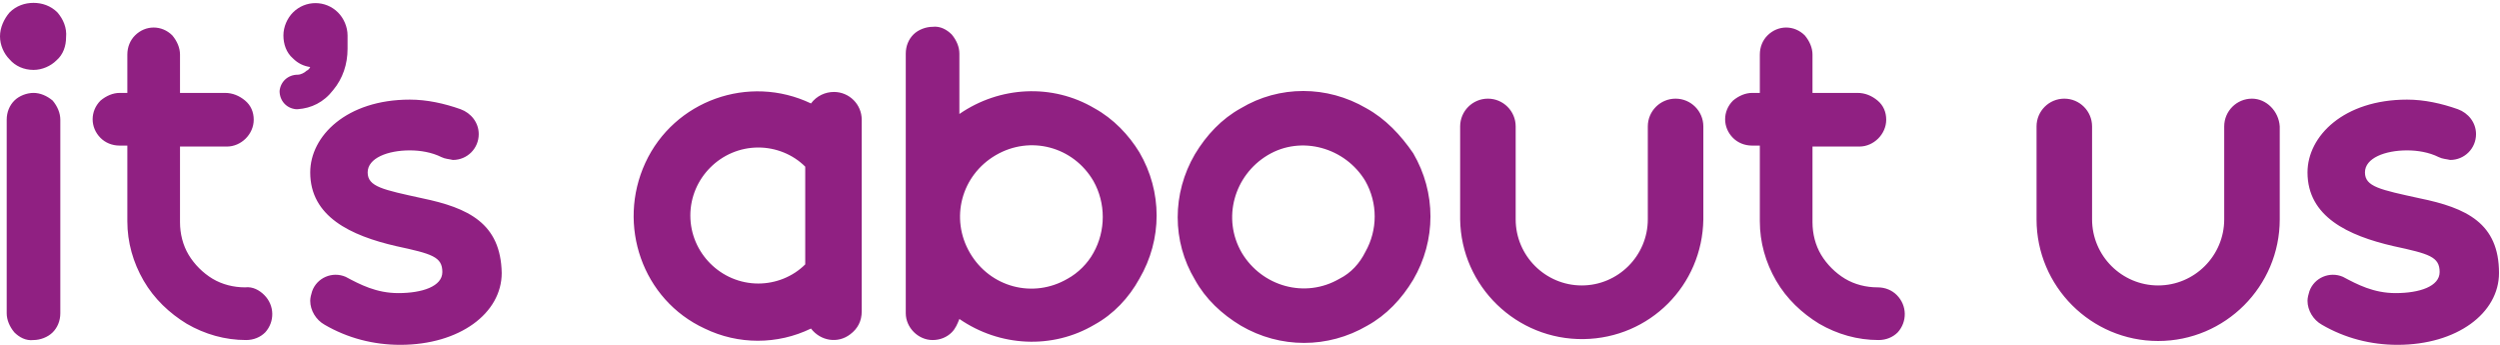
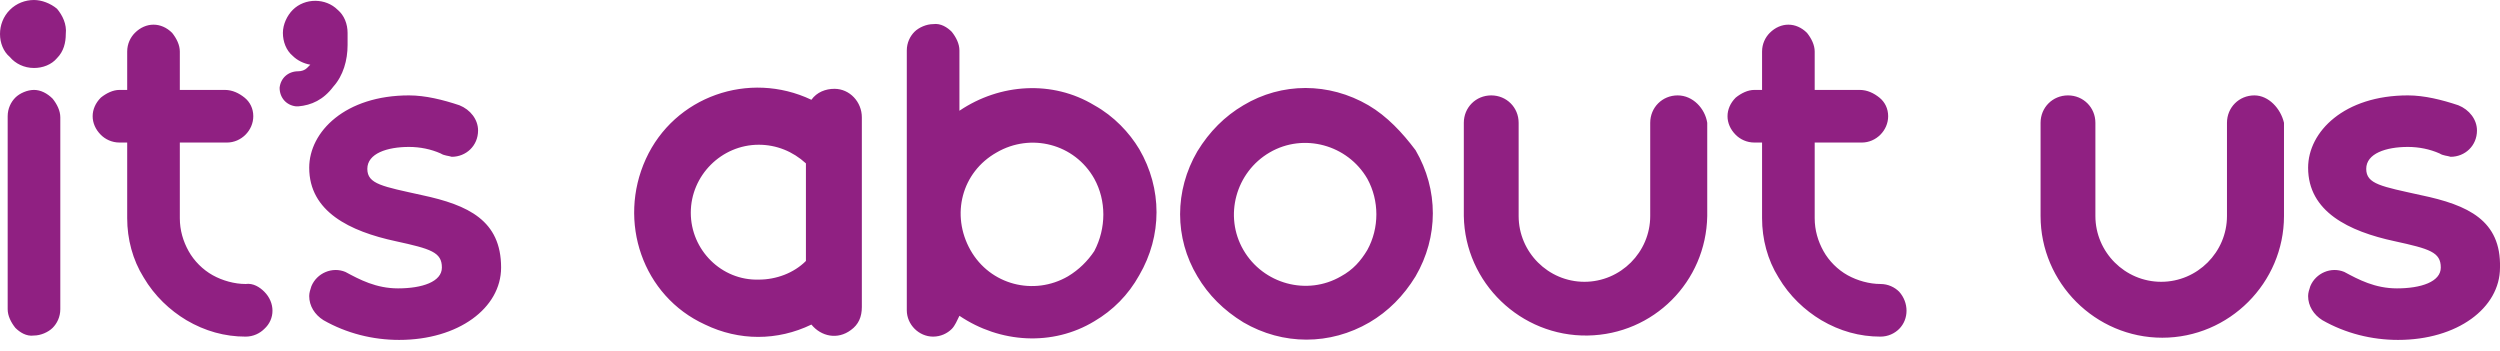
- <svg xmlns="http://www.w3.org/2000/svg" width="261px" height="36px" viewBox="0 0 261 36">
-   <path fill="#902082" d="M175,10.3c-1.6,0-2.9,1.3-2.9,2.9c0,0,0,0,0,0v9.7c0,3.8-3.1,6.9-6.9,6.9c-3.8,0-6.9-3.1-6.9-6.9v-9.7  c0-1.6-1.3-2.9-2.9-2.9c-1.6,0-2.9,1.3-2.9,2.9v9.7c0.1,7,5.9,12.6,12.9,12.5c6.9-0.1,12.4-5.6,12.5-12.5v-9.7  C177.9,11.6,176.6,10.3,175,10.3C175,10.3,175,10.3,175,10.3 M44.1,20.7c-4.1-0.9-5.7-1.2-5.7-2.7s2.1-2.3,4.4-2.3  c1.1,0,2.3,0.2,3.3,0.7c0.4,0.2,0.8,0.2,1.2,0.3c1.5,0,2.7-1.2,2.7-2.7c0,0,0,0,0,0c0-1.2-0.8-2.2-1.9-2.6c-1.7-0.6-3.5-1-5.3-1  c-6.6,0-10.4,3.8-10.4,7.6c0,4.6,4.2,6.6,9,7.7c3.7,0.8,4.8,1.1,4.8,2.7c0,1.5-2.1,2.2-4.6,2.2c-2.3,0-4-0.9-5.5-1.7  c-1.4-0.6-3,0.1-3.5,1.5c-0.1,0.3-0.2,0.7-0.2,1c0,1,0.6,2,1.5,2.5c2.4,1.4,5.1,2.1,7.9,2.1c6.2,0,10.6-3.3,10.6-7.5  C52.3,23.3,48.9,21.7,44.1,20.7 M235.2,10.3c-1.6,0-2.9,1.3-2.9,2.9c0,0,0,0,0,0v9.7c0,3.8-3.1,6.9-6.9,6.9s-6.9-3.1-6.9-6.9v-9.7  c0-1.6-1.3-2.9-2.9-2.9s-2.9,1.3-2.9,2.9v9.7c0,7,5.7,12.7,12.7,12.7c7,0,12.7-5.7,12.7-12.7v-9.7C238,11.6,236.7,10.3,235.2,10.3  C235.2,10.3,235.2,10.3,235.2,10.3 M244.7,28.7L244.7,28.7 M252.7,20.7c-4.1-0.9-5.7-1.2-5.7-2.7s2.1-2.3,4.4-2.3  c1.1,0,2.3,0.2,3.3,0.7c0.4,0.2,0.8,0.2,1.2,0.3c1.5,0,2.7-1.2,2.7-2.7c0,0,0,0,0,0c0-1.2-0.8-2.2-1.9-2.6c-1.7-0.6-3.5-1-5.3-1  c-6.6,0-10.4,3.8-10.4,7.6c0,4.6,4.2,6.6,9,7.7c3.7,0.8,4.8,1.1,4.8,2.7c0,1.5-2.1,2.2-4.6,2.2c-2.3,0-4-0.9-5.5-1.7  c-1.4-0.6-3,0.1-3.5,1.5c-0.1,0.3-0.2,0.7-0.2,1c0,1,0.6,2,1.5,2.5c2.4,1.4,5.1,2.1,7.9,2.1c6.2,0,10.6-3.3,10.6-7.5  C261,23.3,257.6,21.7,252.7,20.7 M244.7,28.7L244.7,28.7 M34.8,9.4L34.8,9.4c1-1.2,1.5-2.7,1.5-4.3V3.7c0-0.9-0.4-1.8-1-2.4  C34,0,31.9,0,30.6,1.3c-0.6,0.6-1,1.5-1,2.4c0,0.9,0.3,1.8,1,2.4c0.5,0.5,1.1,0.8,1.8,0.9c-0.1,0.2-0.2,0.3-0.4,0.4  c-0.2,0.2-0.6,0.4-0.9,0.4c-1,0-1.8,0.7-1.9,1.7c0,1,0.7,1.8,1.7,1.9c0.1,0,0.1,0,0.2,0C32.5,11.3,33.8,10.7,34.8,9.4 M27.6,30.8  c-0.5-0.5-1.2-0.9-2-0.8c-1.2,0-2.4-0.3-3.4-0.9c-1-0.6-1.9-1.5-2.5-2.5c-0.6-1-0.9-2.2-0.9-3.4v-7.9h4.9c1.5,0,2.8-1.3,2.8-2.8  c0-0.8-0.3-1.5-0.9-2c-0.6-0.5-1.3-0.8-2.1-0.8h-4.7v-4c0-0.7-0.3-1.4-0.8-2c-1.1-1.1-2.8-1.1-3.9,0c0,0,0,0,0,0  c-0.5,0.5-0.8,1.2-0.8,2v4h-0.8c-0.7,0-1.4,0.3-2,0.8c-1.1,1.1-1.1,2.8,0,3.9c0,0,0,0,0,0c0.5,0.5,1.2,0.8,2,0.8h0.8v7.9  c0,2.2,0.6,4.3,1.7,6.2c1.1,1.9,2.7,3.4,4.5,4.5c1.9,1.1,4,1.7,6.2,1.7c0.8,0,1.5-0.3,2-0.8C28.7,33.6,28.7,31.9,27.6,30.8  L27.6,30.8z M3.5,0.3C2.6,0.3,1.7,0.6,1,1.3C0.4,2,0,2.9,0,3.8c0,0.9,0.4,1.8,1,2.4c0.6,0.7,1.5,1.1,2.5,1.1c0.9,0,1.8-0.4,2.4-1  c0.7-0.6,1-1.5,1-2.4C7,2.9,6.6,2,6,1.3C5.3,0.6,4.4,0.3,3.5,0.3 M3.5,9.7c-0.7,0-1.5,0.3-2,0.8c-0.5,0.5-0.8,1.2-0.8,2v20.2  c0,0.7,0.3,1.4,0.8,2c0.5,0.5,1.2,0.9,2,0.8c0.7,0,1.5-0.3,2-0.8c0.5-0.5,0.8-1.2,0.8-2V12.5c0-0.7-0.3-1.4-0.8-2  C4.9,10,4.2,9.7,3.5,9.7 M114.3,11.3L114.3,11.3c-4.4-2.6-9.9-2.3-14.1,0.6V5.6c0-0.7-0.3-1.4-0.8-2c-0.5-0.5-1.2-0.9-2-0.8  c-0.7,0-1.5,0.3-2,0.8c-0.5,0.5-0.8,1.2-0.8,2v27.1c0,1.5,1.3,2.8,2.8,2.8c0.8,0,1.5-0.3,2-0.8c0.4-0.4,0.6-0.9,0.8-1.4  c4.2,2.9,9.7,3.2,14.1,0.6c2-1.1,3.6-2.8,4.7-4.8c2.4-4.1,2.4-9.1,0-13.2C117.9,14.1,116.3,12.4,114.3,11.3 M111.5,29.1L111.5,29.1  c-3.6,2.1-8.1,0.9-10.2-2.7s-0.9-8.1,2.7-10.2c3.6-2.1,8.1-0.9,10.2,2.7c1.3,2.3,1.3,5.2,0,7.5C113.6,27.5,112.6,28.5,111.5,29.1   M142.7,11.3L142.7,11.3c-4.1-2.4-9.1-2.4-13.1,0c-2,1.1-3.6,2.8-4.8,4.8c-2.4,4.1-2.4,9.1,0,13.1c1.1,2,2.8,3.6,4.8,4.8  c4.1,2.4,9.1,2.4,13.2,0c2-1.1,3.6-2.8,4.8-4.8c2.4-4.1,2.4-9.1,0-13.2C146.3,14.1,144.7,12.4,142.7,11.3 M139.9,29.1L139.9,29.1  c-3.6,2.1-8.1,0.8-10.2-2.7c-2.1-3.6-0.8-8.1,2.7-10.2s8.1-0.8,10.2,2.7c1.3,2.3,1.3,5.1,0,7.4C142,27.5,141.1,28.5,139.9,29.1   M198.1,30.8c-0.5-0.5-1.2-0.8-2-0.8c-1.2,0-2.4-0.3-3.4-0.9c-1-0.6-1.9-1.5-2.5-2.5c-0.6-1-0.9-2.2-0.9-3.4v-7.9h4.9  c1.5,0,2.8-1.3,2.8-2.8c0-0.8-0.3-1.5-0.9-2c-0.6-0.5-1.3-0.8-2.1-0.8h-4.7v-4c0-0.7-0.3-1.4-0.8-2c-1.1-1.1-2.8-1.1-3.9,0  c0,0,0,0,0,0c-0.5,0.5-0.8,1.2-0.8,2v4h-0.8c-0.7,0-1.4,0.3-2,0.8c-1.1,1.1-1.1,2.8,0,3.9c0,0,0,0,0,0c0.5,0.5,1.2,0.8,2,0.8h0.8  v7.9c0,2.2,0.6,4.3,1.7,6.2c1.1,1.9,2.7,3.4,4.5,4.5c1.9,1.1,4,1.7,6.2,1.7c0.8,0,1.5-0.3,2-0.8C199.2,33.6,199.2,31.9,198.1,30.8  L198.1,30.8z M72.1,22.5c0-3.9,3.2-7.1,7.1-7.1c1.8,0,3.6,0.7,4.9,2v10.2c-1.3,1.3-3.1,2-4.9,2C75.3,29.6,72.1,26.4,72.1,22.5   M87.1,9.6c-0.9,0-1.8,0.4-2.4,1.2c-6.5-3.1-14.3-0.3-17.3,6.2s-0.3,14.3,6.2,17.3c3.5,1.7,7.6,1.7,11.1,0c1,1.3,2.8,1.6,4.1,0.6  c0.8-0.6,1.2-1.4,1.2-2.4v-20C90,10.9,88.7,9.6,87.1,9.6" />
+ <svg xmlns="http://www.w3.org/2000/svg" width="228px" height="32px" viewBox="0 0 228 32">
+   <path fill="#902082" d="M153,8.7c-1.4,0-2.5,1.1-2.5,2.5l0,0v8.5c0,3.3-2.7,6-6,6s-6-2.7-6-6v-8.5c0-1.4-1.1-2.5-2.5-2.5c-1.4,0-2.5,1.1-2.5,2.5v8.5c0.1,6.1,5.2,11,11.3,10.9c6-0.1,10.8-4.9,10.9-10.9v-8.5C155.5,9.9,154.4,8.7,153,8.7L153,8.7 M38.5,17.8c-3.6-0.8-5-1-5-2.4s1.8-2,3.8-2c1,0,2,0.2,2.9,0.6c0.3,0.2,0.7,0.2,1,0.3c1.3,0,2.4-1,2.4-2.4l0,0c0-1-0.7-1.9-1.7-2.3c-1.5-0.5-3.1-0.9-4.6-0.9c-5.8,0-9.1,3.3-9.1,6.6c0,4,3.7,5.8,7.9,6.7c3.2,0.7,4.2,1,4.2,2.4c0,1.3-1.8,1.9-4,1.9c-2,0-3.5-0.8-4.8-1.5c-1.2-0.5-2.6,0.1-3.1,1.3c-0.1,0.3-0.2,0.6-0.2,0.9c0,0.9,0.5,1.7,1.3,2.2c2.1,1.2,4.5,1.8,6.9,1.8c5.4,0,9.3-2.9,9.3-6.6C45.7,20.1,42.7,18.7,38.5,17.8 M205.6,8.7c-1.4,0-2.5,1.1-2.5,2.5l0,0v8.5c0,3.3-2.7,6-6,6c-3.3,0-6-2.7-6-6v-8.5c0-1.4-1.1-2.5-2.5-2.5s-2.5,1.1-2.5,2.5v8.5c0,6.1,5,11.1,11.1,11.1s11.1-5,11.1-11.1v-8.5C208,9.9,206.9,8.7,205.6,8.7L205.6,8.7 M213.9,24.8L213.9,24.8 M220.8,17.8c-3.6-0.8-5-1-5-2.4s1.8-2,3.8-2c1,0,2,0.2,2.9,0.6c0.3,0.2,0.7,0.2,1,0.3c1.3,0,2.4-1,2.4-2.4l0,0c0-1-0.7-1.9-1.7-2.3c-1.5-0.5-3.1-0.9-4.6-0.9c-5.8,0-9.1,3.3-9.1,6.6c0,4,3.7,5.8,7.9,6.7c3.2,0.7,4.2,1,4.2,2.4c0,1.3-1.8,1.9-4,1.9c-2,0-3.5-0.8-4.8-1.5c-1.2-0.5-2.6,0.1-3.1,1.3c-0.1,0.3-0.2,0.6-0.2,0.9c0,0.9,0.5,1.7,1.3,2.2c2.1,1.2,4.5,1.8,6.9,1.8c5.4,0,9.3-2.9,9.3-6.6C228.1,20.1,225.1,18.7,220.8,17.8 M213.9,24.8L213.9,24.8 M30.4,7.9L30.4,7.9c0.9-1,1.3-2.4,1.3-3.8V3c0-0.8-0.3-1.6-0.9-2.1c-1.1-1.1-3-1.1-4.1,0c-0.5,0.5-0.9,1.3-0.9,2.1s0.3,1.6,0.9,2.1c0.4,0.4,1,0.7,1.6,0.8C28.2,6,28.1,6.1,28,6.2c-0.2,0.2-0.5,0.3-0.8,0.3c-0.9,0-1.6,0.6-1.7,1.5c0,0.9,0.6,1.6,1.5,1.7c0.1,0,0.1,0,0.2,0C28.4,9.6,29.5,9.1,30.4,7.9 M24.1,26.6c-0.4-0.4-1-0.8-1.7-0.7c-1,0-2.1-0.3-3-0.8s-1.7-1.3-2.2-2.2c-0.5-0.9-0.8-1.9-0.8-3V13h4.3c1.3,0,2.4-1.1,2.4-2.4c0-0.7-0.3-1.3-0.8-1.7c-0.5-0.4-1.1-0.7-1.8-0.7h-4.1V4.7c0-0.6-0.3-1.2-0.7-1.7c-1-1-2.4-1-3.4,0l0,0c-0.4,0.4-0.7,1-0.7,1.7v3.5h-0.7c-0.6,0-1.2,0.3-1.7,0.7c-1,1-1,2.4,0,3.4l0,0c0.4,0.4,1,0.7,1.7,0.7h0.7v6.9c0,1.9,0.5,3.8,1.5,5.4c1,1.7,2.4,3,3.9,3.9c1.7,1,3.5,1.5,5.4,1.5c0.7,0,1.3-0.3,1.7-0.7C25.1,29.1,25.1,27.6,24.1,26.6L24.1,26.6z M3.1,0C2.3,0,1.5,0.3,0.9,0.9S0,2.3,0,3.1s0.3,1.6,0.9,2.1c0.5,0.6,1.3,1,2.2,1c0.8,0,1.6-0.3,2.1-0.9C5.8,4.7,6,3.9,6,3.1c0.1-0.9-0.3-1.7-0.8-2.3C4.6,0.3,3.8,0,3.1,0 M3.1,8.2c-0.6,0-1.3,0.3-1.7,0.7s-0.7,1-0.7,1.7v17.6c0,0.6,0.3,1.2,0.7,1.7c0.4,0.4,1,0.8,1.7,0.7c0.6,0,1.3-0.3,1.7-0.7c0.4-0.4,0.7-1,0.7-1.7V10.7c0-0.6-0.3-1.2-0.7-1.7C4.3,8.5,3.7,8.2,3.1,8.2 M99.8,9.6L99.8,9.6c-3.8-2.3-8.6-2-12.3,0.5V4.6c0-0.6-0.3-1.2-0.7-1.7c-0.4-0.4-1-0.8-1.7-0.7c-0.6,0-1.3,0.3-1.7,0.7c-0.4,0.4-0.7,1-0.7,1.7v23.7c0,1.3,1.1,2.4,2.4,2.4c0.7,0,1.3-0.3,1.7-0.7c0.3-0.3,0.5-0.8,0.7-1.2c3.7,2.5,8.5,2.8,12.3,0.5c1.7-1,3.1-2.4,4.1-4.2c2.1-3.6,2.1-7.9,0-11.5C103,12.1,101.6,10.6,99.8,9.6 M97.4,25.2L97.4,25.2c-3.1,1.8-7.1,0.8-8.9-2.4s-0.8-7.1,2.4-8.9c3.1-1.8,7.1-0.8,8.9,2.4c1.1,2,1.1,4.5,0,6.6C99.2,23.8,98.4,24.6,97.4,25.2 M124.8,9.6L124.8,9.6c-3.6-2.1-7.9-2.1-11.4,0c-1.7,1-3.1,2.4-4.2,4.2c-2.1,3.6-2.1,7.9,0,11.4c1,1.7,2.4,3.1,4.2,4.2c3.6,2.1,7.9,2.1,11.5,0c1.7-1,3.1-2.4,4.2-4.2c2.1-3.6,2.1-7.9,0-11.5C127.9,12.1,126.5,10.6,124.8,9.6 M122.3,25.2L122.3,25.2c-3.1,1.8-7.1,0.7-8.9-2.4s-0.7-7.1,2.4-8.9s7.1-0.7,8.9,2.4c1.1,2,1.1,4.5,0,6.5C124.1,23.8,123.4,24.6,122.3,25.2 M173.2,26.6c-0.4-0.4-1-0.7-1.7-0.7c-1,0-2.1-0.3-3-0.8c-0.9-0.5-1.7-1.3-2.2-2.2c-0.5-0.9-0.8-1.9-0.8-3V13h4.3c1.3,0,2.4-1.1,2.4-2.4c0-0.7-0.3-1.3-0.8-1.7s-1.1-0.7-1.8-0.7h-4.1V4.7c0-0.6-0.3-1.2-0.7-1.7c-1-1-2.4-1-3.4,0l0,0c-0.4,0.4-0.7,1-0.7,1.7v3.5H160c-0.6,0-1.2,0.3-1.7,0.7c-1,1-1,2.4,0,3.4l0,0c0.4,0.4,1,0.7,1.7,0.7h0.7v6.9c0,1.9,0.5,3.8,1.5,5.4c1,1.7,2.4,3,3.9,3.9c1.7,1,3.5,1.5,5.4,1.5c0.7,0,1.3-0.3,1.7-0.7C174.1,29.1,174.1,27.6,173.2,26.6L173.2,26.6z M63,19.4c0-3.4,2.8-6.2,6.2-6.2c1.6,0,3.1,0.6,4.3,1.7v8.9c-1.1,1.1-2.7,1.7-4.3,1.7C65.8,25.6,63,22.8,63,19.4 M76.1,8.1c-0.8,0-1.6,0.3-2.1,1c-5.7-2.7-12.5-0.3-15.1,5.4S58.6,27,64.3,29.6c3.1,1.5,6.6,1.5,9.7,0c0.9,1.1,2.4,1.4,3.6,0.5c0.7-0.5,1-1.2,1-2.1V10.7C78.6,9.3,77.5,8.1,76.1,8.1" />
</svg>
